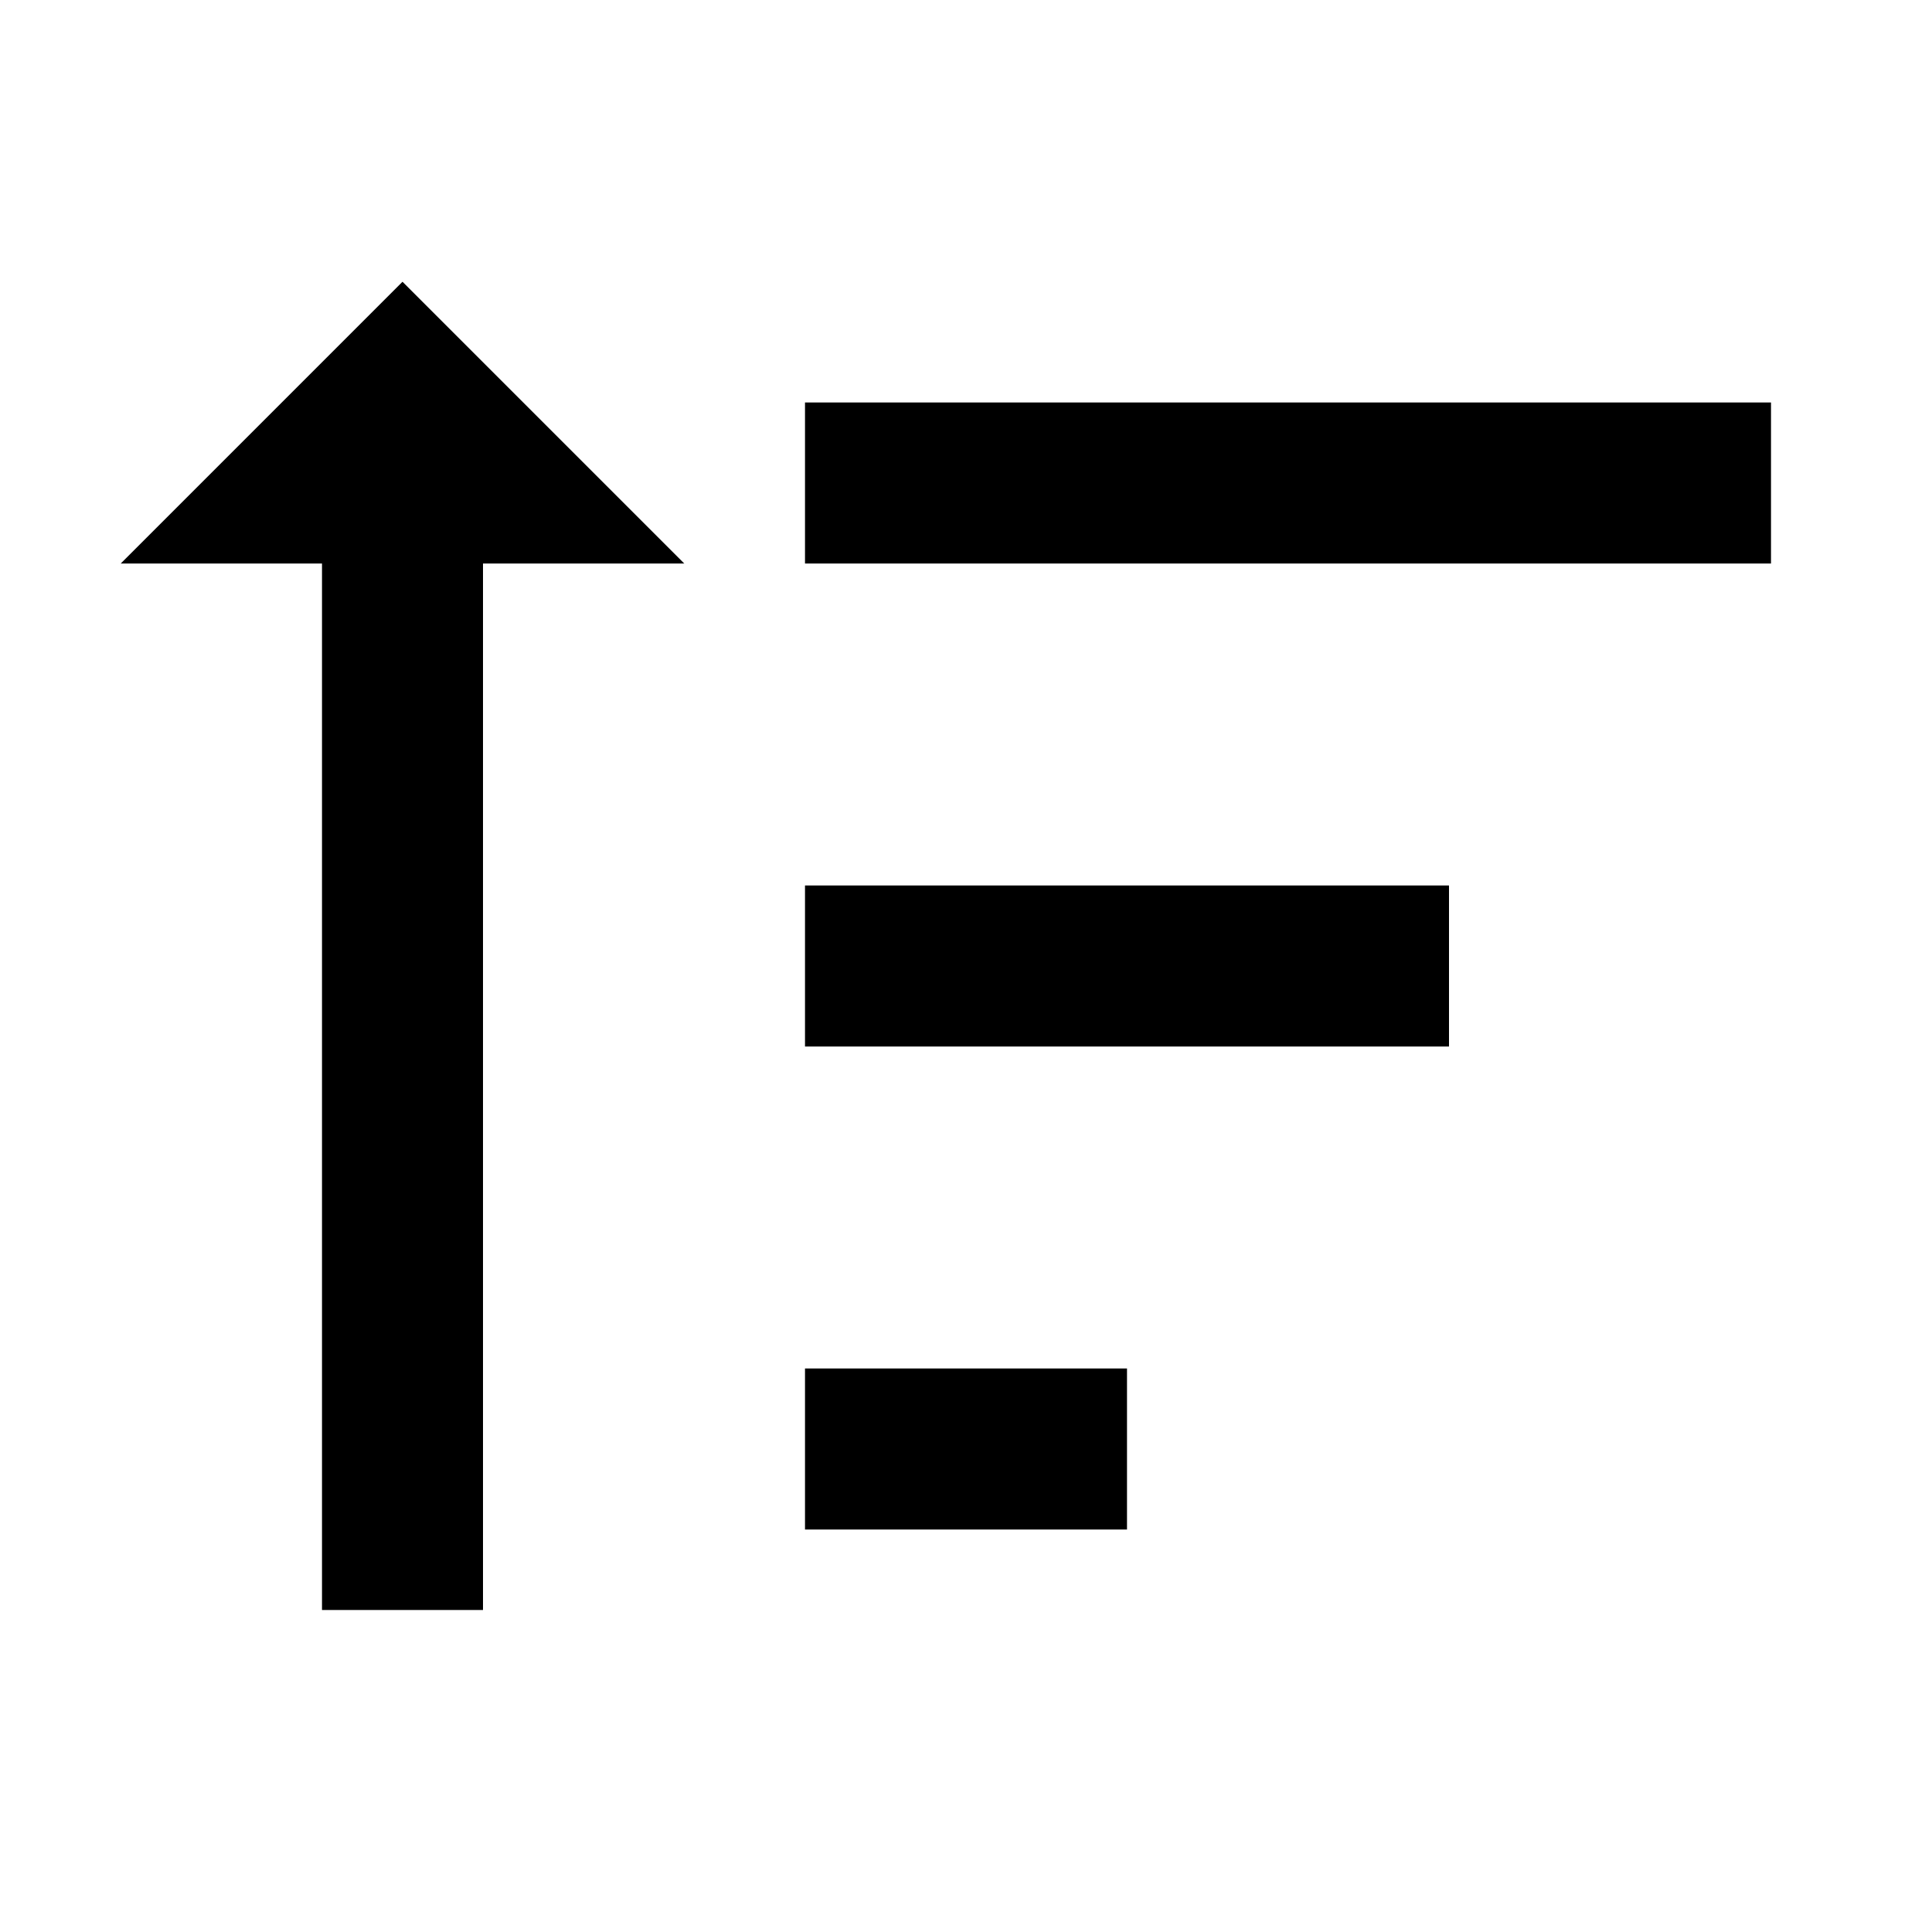
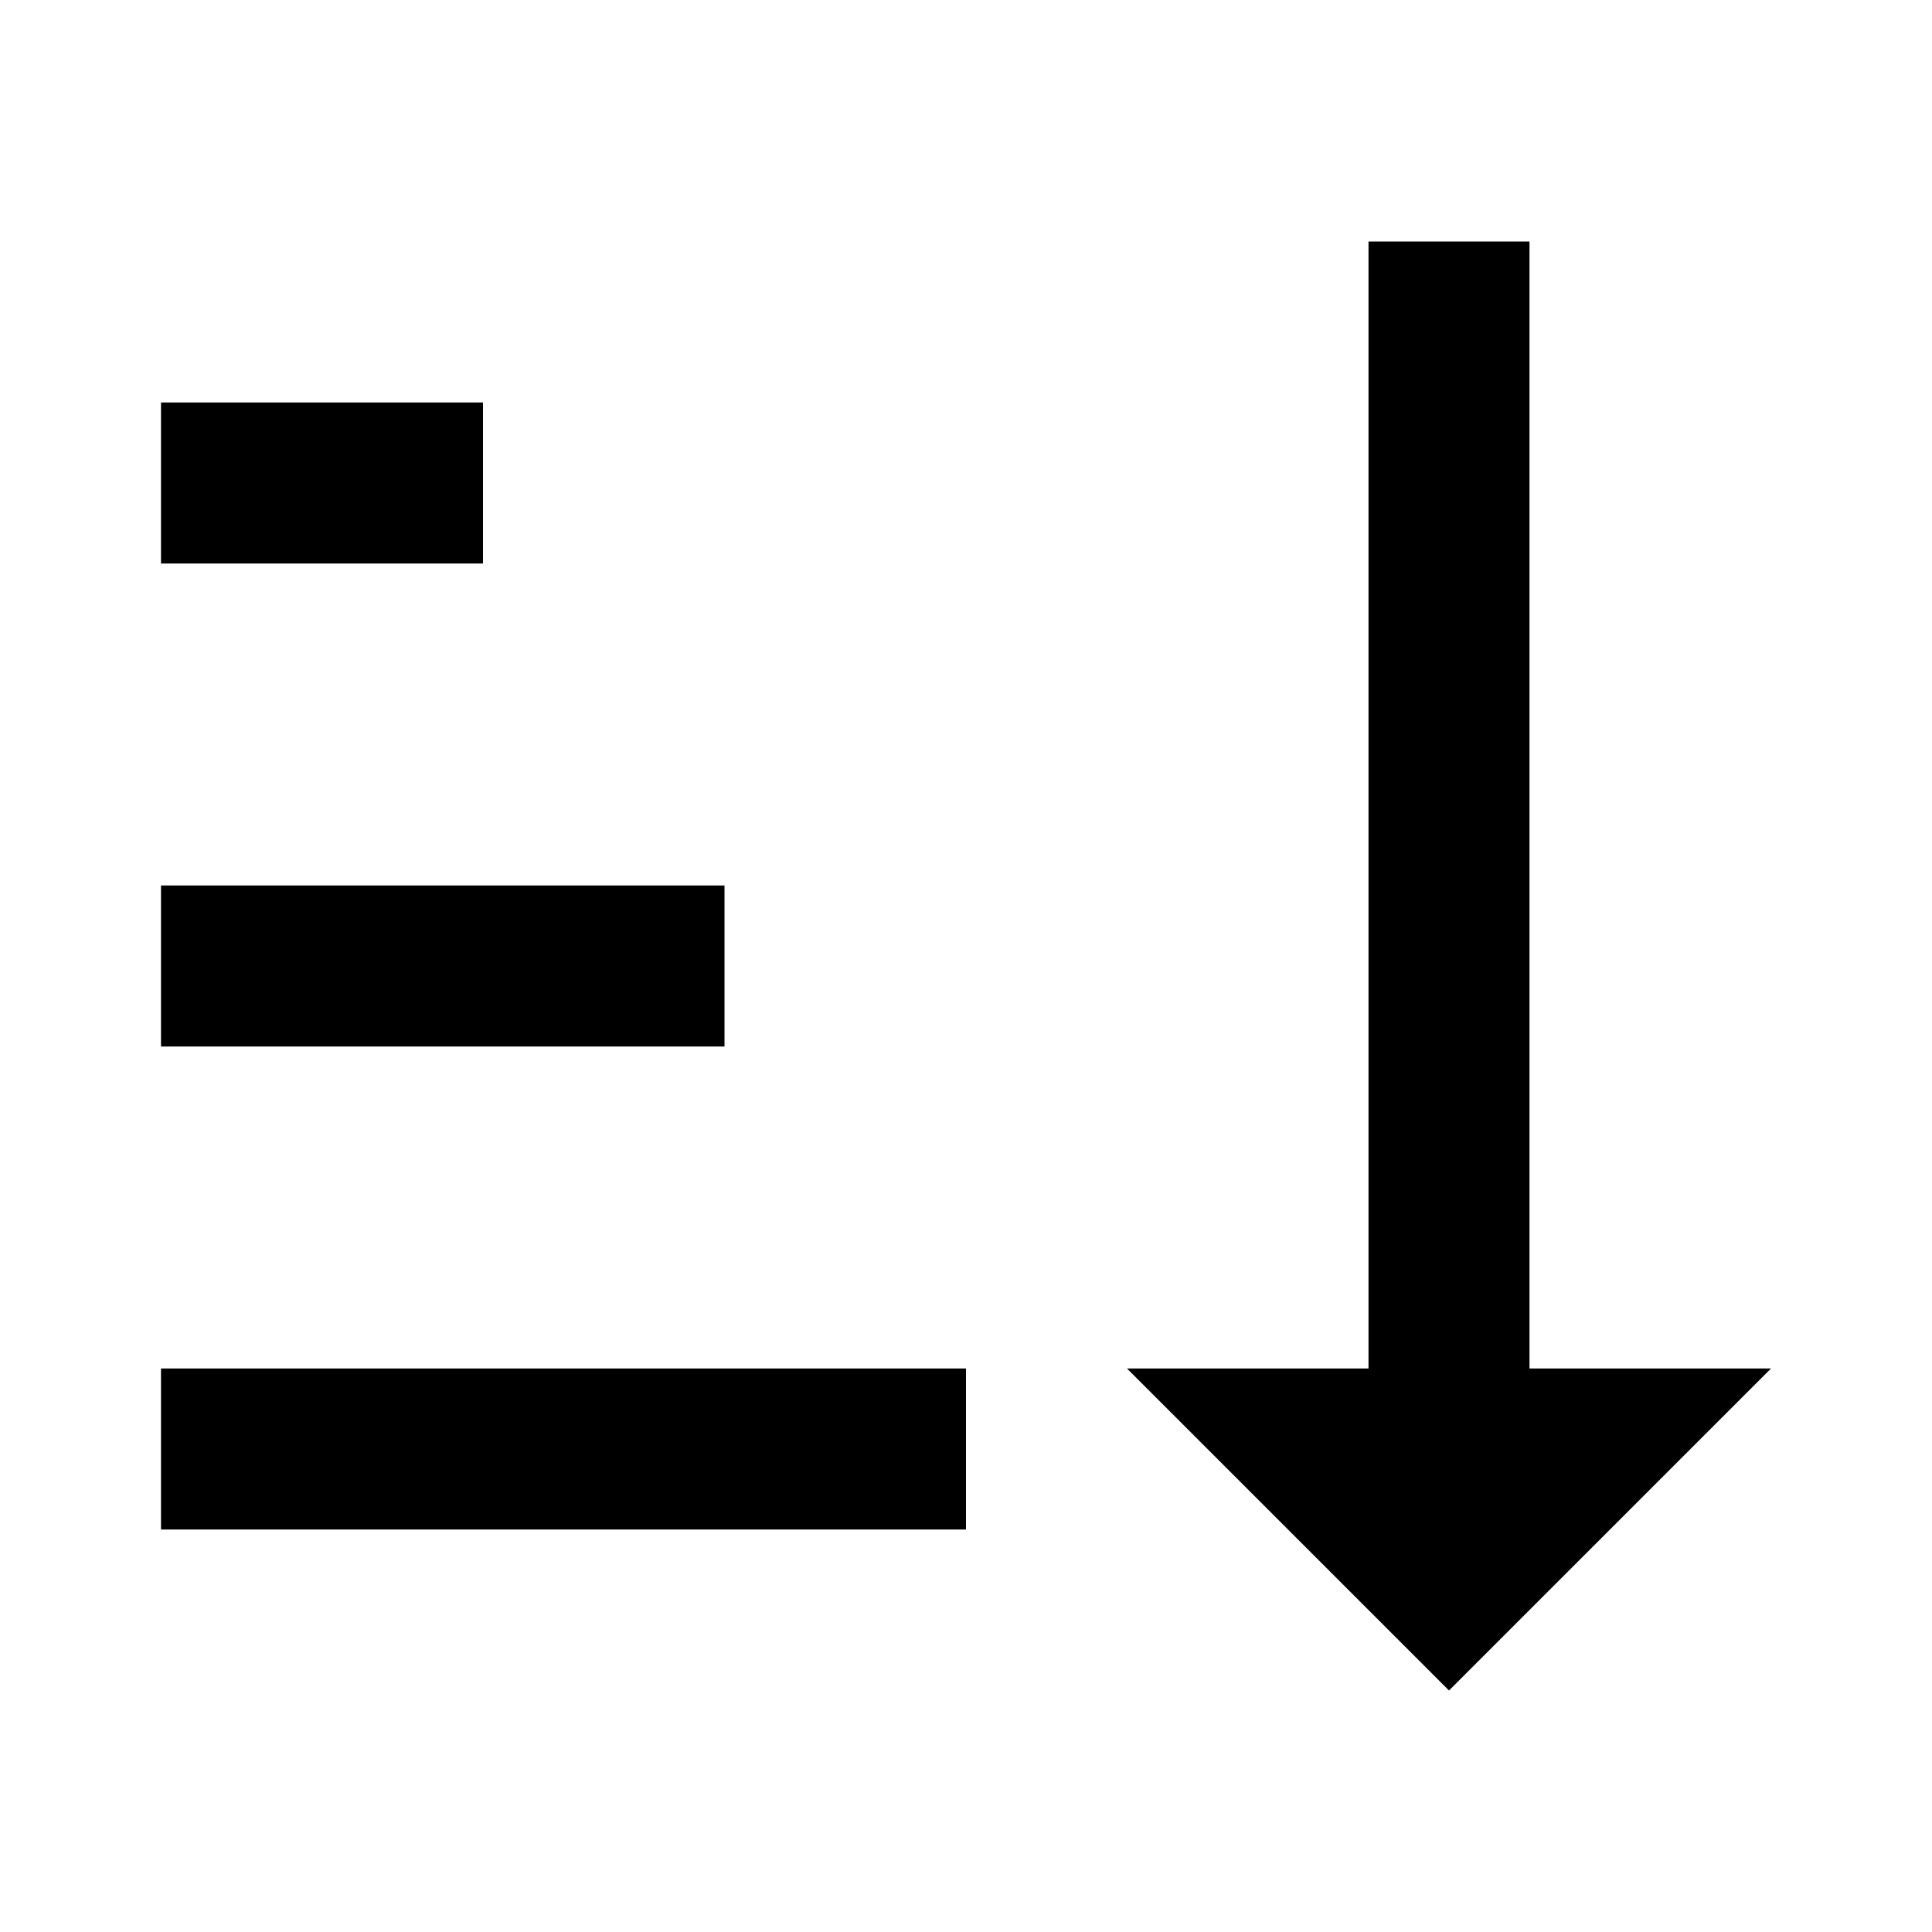
<svg xmlns="http://www.w3.org/2000/svg" version="1.1" id="mdi-sort-ascending" width="24" height="24" viewBox="0 0 24 24">
-   <path d="M10 11V13H18V11H10M10 17V19H14V17H10M10 5V7H22V5H10M6 7H8.5L5 3.5L1.5 7H4V20H6V7Z" />
+   <path d="M19 17H22L18 21L14 17H17V3H19M2 17H12V19H2M6 5V7H2V5M2 11H9V13H2V11Z" />
</svg>
